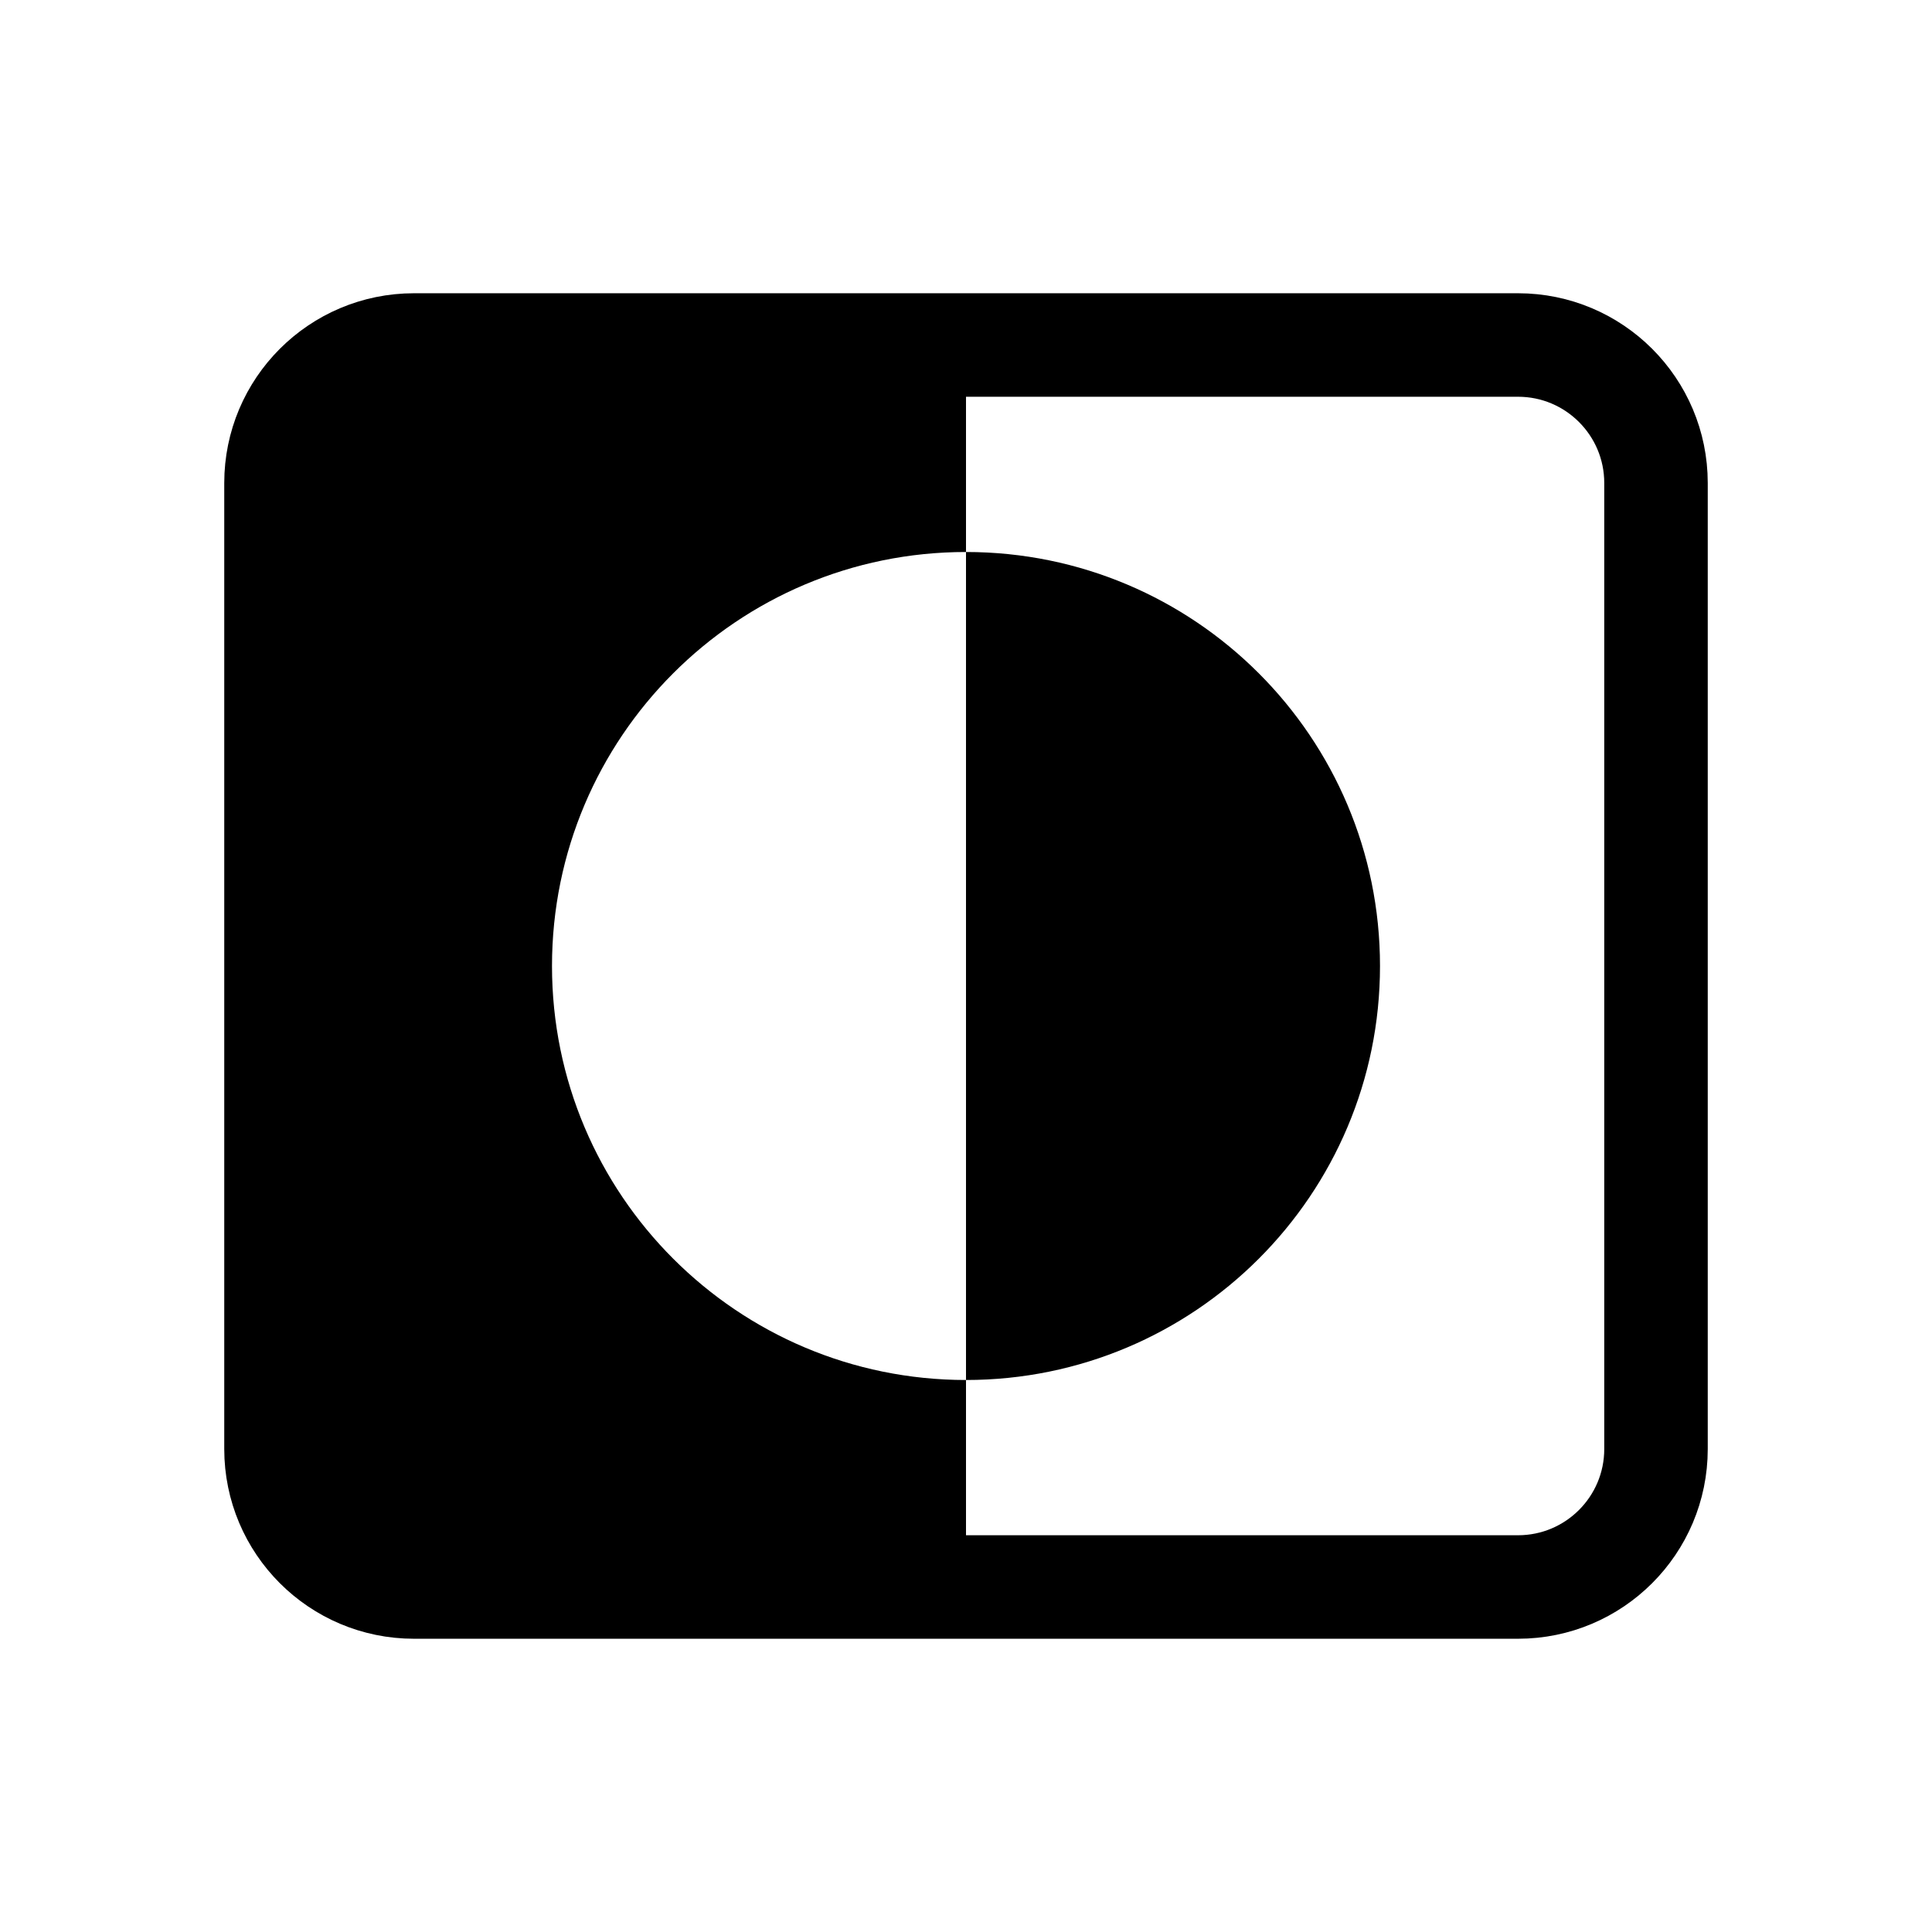
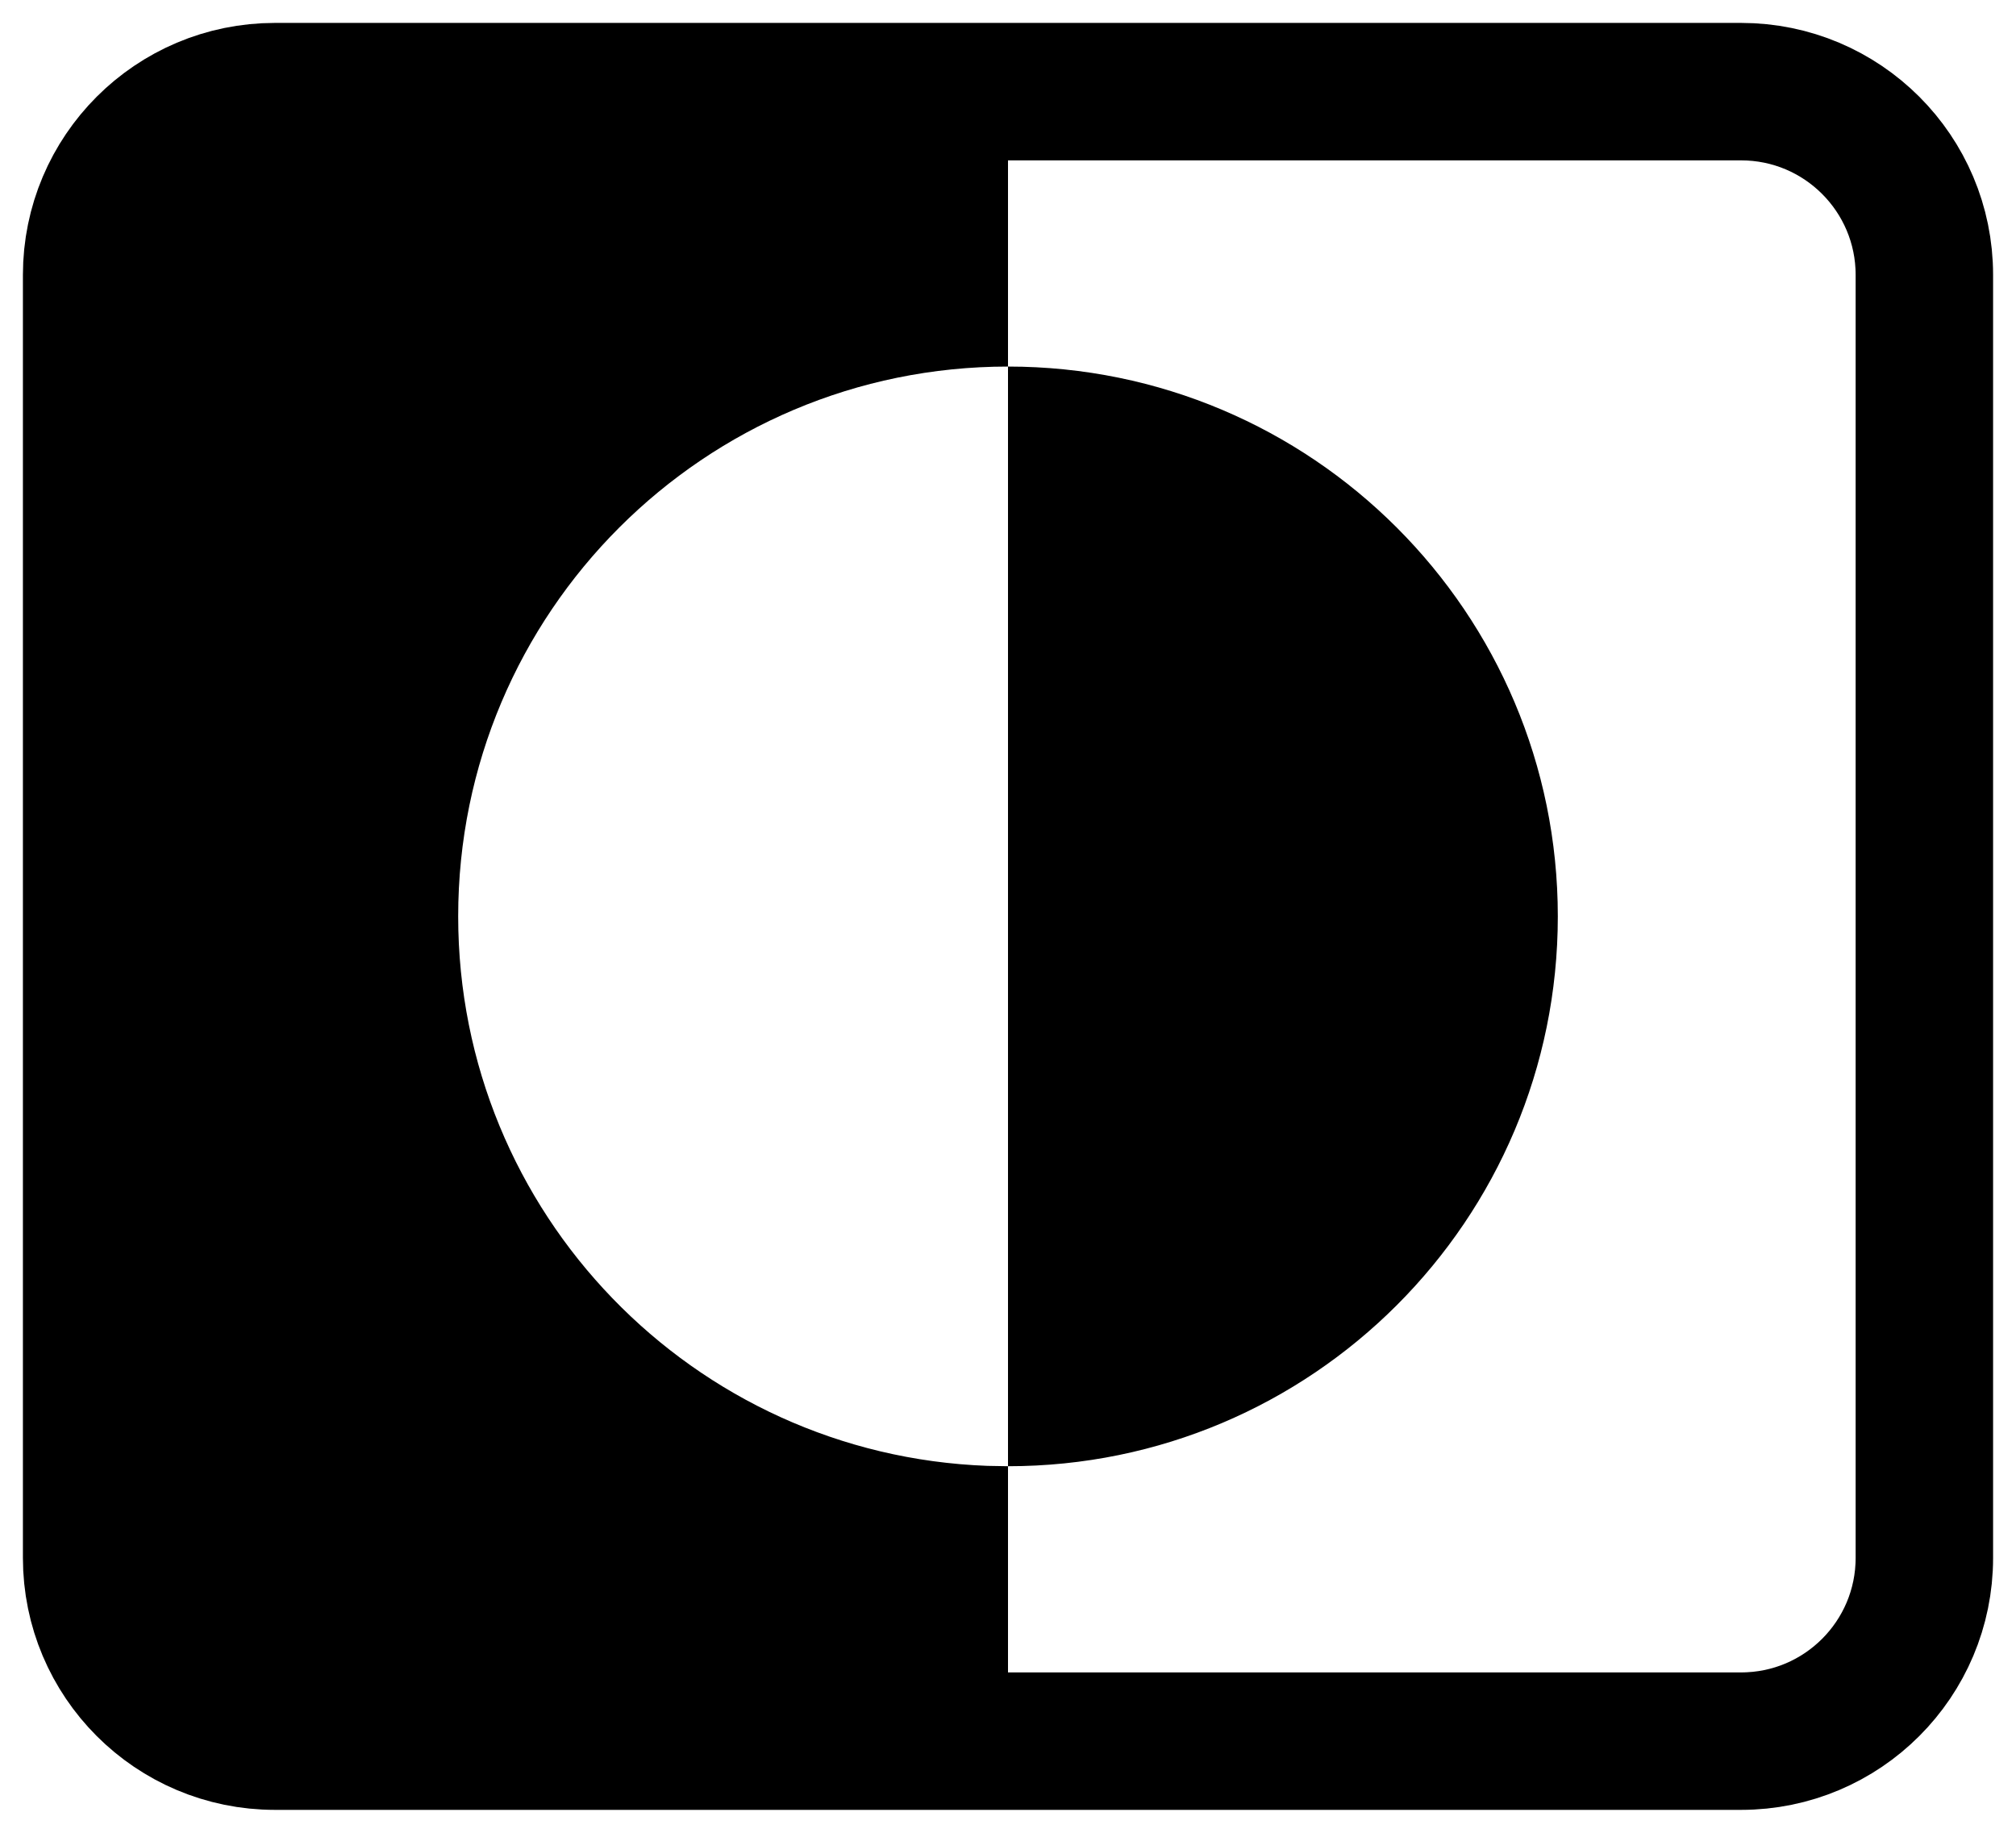
- <svg xmlns="http://www.w3.org/2000/svg" width="28px" height="28px" viewBox="0 0 28 28" version="1.1">
-   <g id="tool-invert" stroke="none" stroke-width="1" fill="none" fill-rule="evenodd">
-     <rect id="Rectangle" x="0" y="0" width="28" height="28" />
-     <rect id="Rectangle" stroke="currentColor" stroke-width="1.5" x="4" y="5" width="20" height="18" rx="2" />
-     <path d="M14,23 L6,23 C4.895,23 4,22.105 4,21 L4,7 C4,5.895 4.895,5 6,5 L14,5 L14,8 C10.686,8 8,10.686 8,14 C8,17.314 10.686,20 14,20 L14,23 Z" id="Combined-Shape" fill="currentColor" />
-     <path d="M14,8 C17.314,8 20,10.686 20,14 C20,17.314 17.314,20 14,20 Z" id="Combined-Shape" fill="currentColor" />
+ <svg xmlns="http://www.w3.org/2000/svg" viewBox="0 0 22 20">
+   <g fill="none" fill-rule="evenodd" transform="translate(1 1)">
+     <rect width="20" height="18" stroke="currentColor" stroke-width="1.5" rx="2" />
+     <path fill="currentColor" d="M10 18H2c-1.105 0-2-.895-2-2V2C0 .895.895 0 2 0h8v3C6.686 3 4 5.686 4 9c0 3.238 2.566 5.878 5.775 5.996L10 15v3zM10 3c3.314 0 6 2.686 6 6s-2.686 6-6 6z" />
  </g>
</svg>
